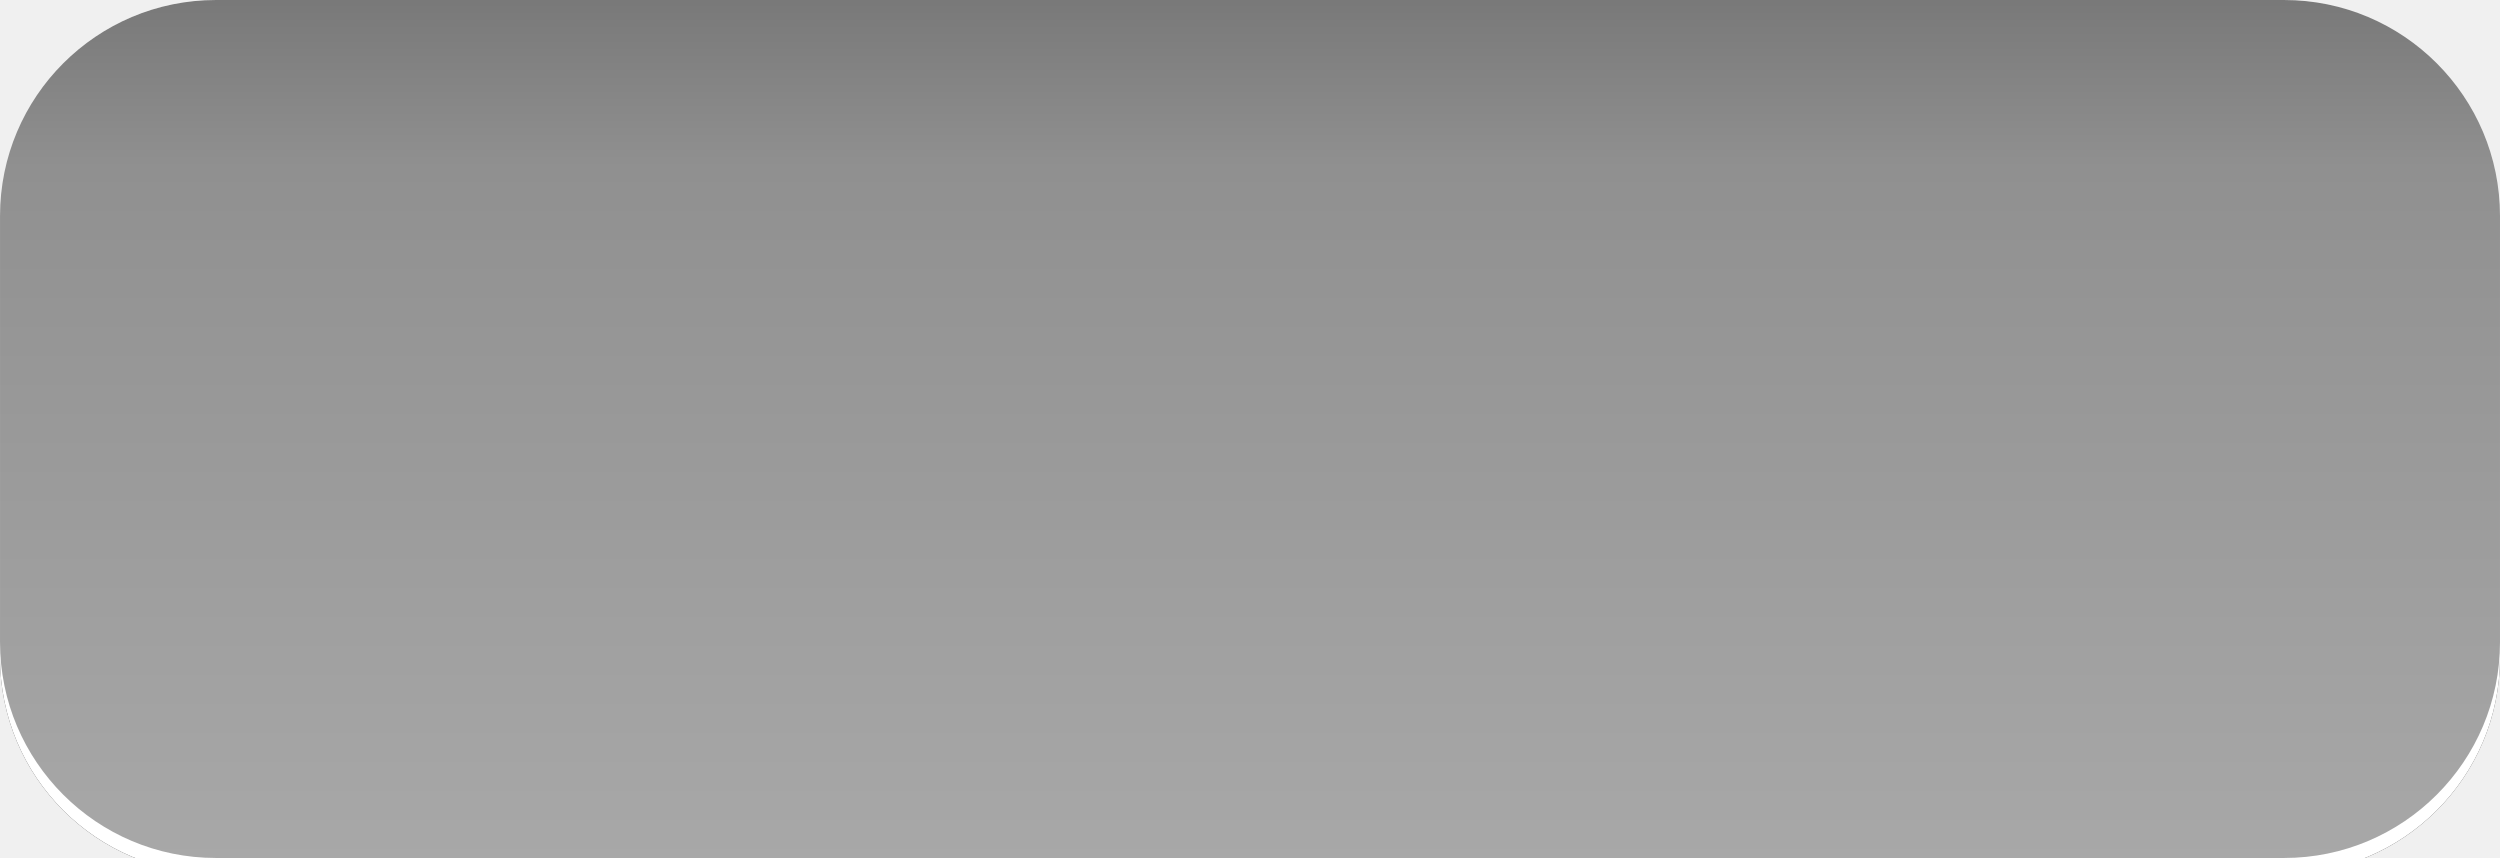
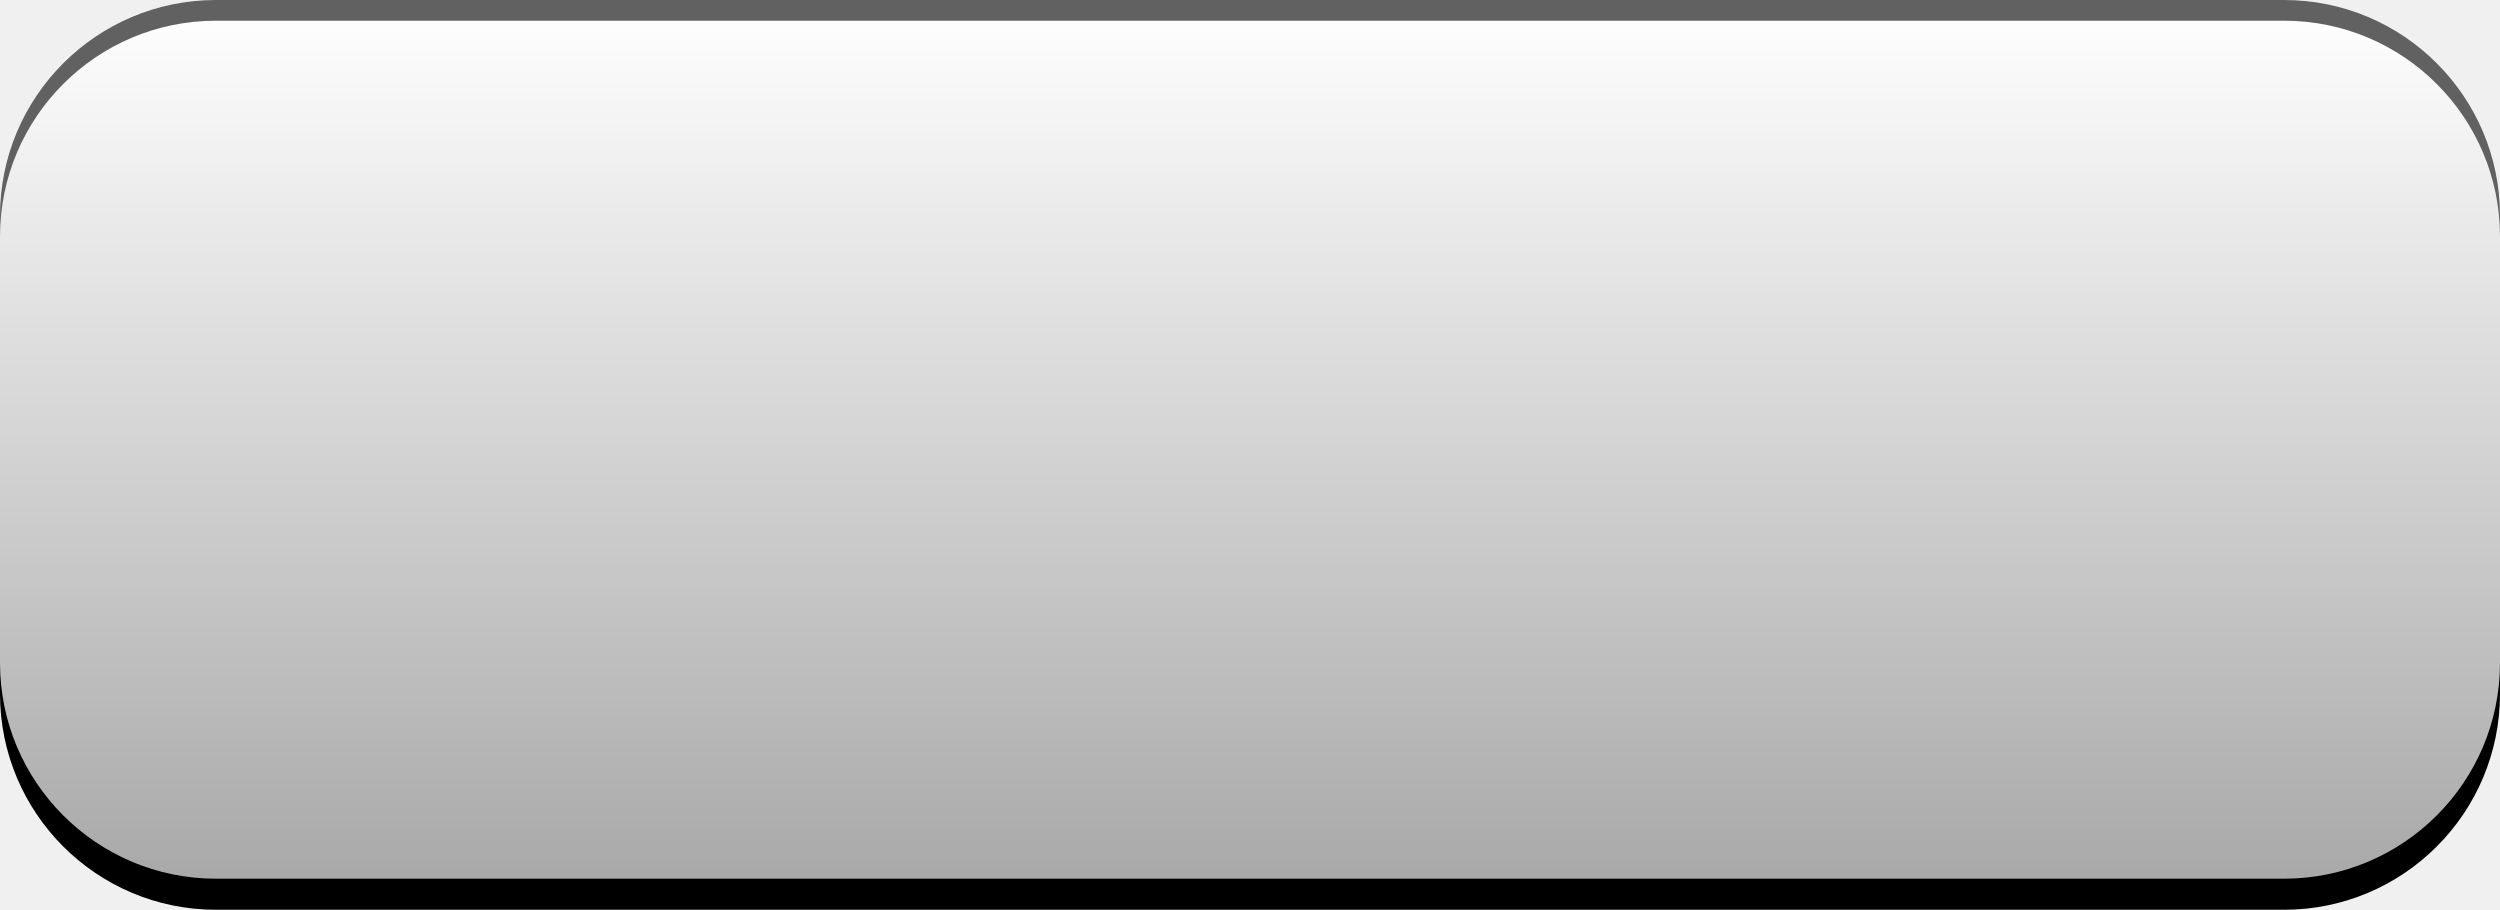
- <svg xmlns="http://www.w3.org/2000/svg" xmlns:xlink="http://www.w3.org/1999/xlink" width="68.137mm" height="23.384mm" viewBox="0 0 241.429 82.857" id="svg6194" version="1.1">
+ <svg xmlns="http://www.w3.org/2000/svg" xmlns:xlink="http://www.w3.org/1999/xlink" width="241.429" height="87.857" viewBox="0 0 241.429 87.857" id="svg6194" version="1.1">
  <defs id="defs6196">
-     <linearGradient xlink:href="#linearGradient6159" id="linearGradient6147" gradientUnits="userSpaceOnUse" gradientTransform="translate(-5.050758,-7.071066)" x1="-94.578" y1="155.65" x2="-94.578" y2="239.493" />
-     <linearGradient id="linearGradient6159">
-       <stop id="stop6161" offset="0" style="stop-color:#787878;stop-opacity:1" />
-       <stop style="stop-color:#909090;stop-opacity:1;" offset="0.199" id="stop6165" />
-       <stop id="stop6163" offset="1" style="stop-color:#a8a8a8;stop-opacity:1" />
+     <linearGradient id="linearGradient5895">
+       <stop style="stop-color:#ffffff;stop-opacity:1" offset="0" id="stop4179" />
+       <stop style="stop-color:#a9a9a9;stop-opacity:1" offset="1" id="stop4181" />
    </linearGradient>
    <radialGradient xlink:href="#linearGradient5938" id="radialGradient5944" cx="-98.622" cy="192.016" fx="-98.622" fy="192.016" r="120.714" gradientTransform="matrix(1.640154,0.00509028,-0.00183136,0.5900849,63.48503,79.2121)" gradientUnits="userSpaceOnUse" />
    <linearGradient id="linearGradient5938">
      <stop style="stop-color:#ffffff;stop-opacity:1" offset="0" id="stop5940" />
      <stop style="stop-color:#000000;stop-opacity:1" offset="1" id="stop5942" />
    </linearGradient>
-     <linearGradient xlink:href="#linearGradient5895" id="linearGradient5901" x1="-94.578" y1="155.65" x2="-94.578" y2="239.493" gradientUnits="userSpaceOnUse" gradientTransform="translate(-5.050758,-7.071066)" />
-     <linearGradient id="linearGradient5895">
-       <stop style="stop-color:#ffffff;stop-opacity:1;" offset="0" id="stop5897" />
-       <stop style="stop-color:#e4e4e4;stop-opacity:1" offset="1" id="stop5899" />
-     </linearGradient>
+     <linearGradient xlink:href="#linearGradient5895" id="linearGradient5901" x1="-94.578" y1="155.65" x2="-94.578" y2="239.493" gradientUnits="userSpaceOnUse" gradientTransform="translate(216.1727,-155.0584)" />
+     <linearGradient xlink:href="#linearGradient5895" id="linearGradient4185" gradientUnits="userSpaceOnUse" gradientTransform="translate(216.1727,-155.0584)" x1="-94.578" y1="155.65" x2="-94.578" y2="239.493" />
  </defs>
-   <g id="layer1" transform="translate(219.3365,-149.0718)">
-     <g id="normal">
-       <rect ry="20.854" y="150.587" x="-219.336" height="82.857" width="241.429" id="rect5893-7" style="opacity:1;fill:url(#radialGradient5944);fill-opacity:1;stroke:none;stroke-width:1;stroke-linecap:round;stroke-linejoin:round;stroke-miterlimit:4;stroke-dasharray:none;stroke-opacity:1" />
-       <rect ry="20.854" y="149.072" x="-219.336" height="82.857" width="241.429" id="rect5893" style="opacity:1;fill:url(#linearGradient5901);fill-opacity:1;stroke:none;stroke-width:1;stroke-linecap:round;stroke-linejoin:round;stroke-miterlimit:4;stroke-dasharray:none;stroke-opacity:1" />
-     </g>
-     <g id="pressed">
-       <rect ry="20.854" y="150.587" x="-219.336" height="82.857" width="241.429" id="rect5893-7-4" style="opacity:1;fill:#ffffff;fill-opacity:1;stroke:none;stroke-width:1;stroke-linecap:round;stroke-linejoin:round;stroke-miterlimit:4;stroke-dasharray:none;stroke-opacity:1" />
-       <rect ry="20.854" y="149.072" x="-219.336" height="82.857" width="241.429" id="rect5893-6" style="opacity:1;fill:url(#linearGradient6147);fill-opacity:1;stroke:none;stroke-width:1;stroke-linecap:round;stroke-linejoin:round;stroke-miterlimit:4;stroke-dasharray:none;stroke-opacity:1" />
-     </g>
+   <g id="normal">
+     <rect ry="20.854" y="5" x="0" height="82.857" width="241.429" id="rect5893-7" style="opacity:1;fill:url(#radialGradient5944);fill-opacity:1;stroke:none;stroke-width:1;stroke-linecap:round;stroke-linejoin:round;stroke-miterlimit:4;stroke-dasharray:none;stroke-opacity:1" />
+     <rect ry="20.854" y="0" x="0" height="82.857" width="241.429" id="rect5893" style="opacity:1;fill:url(#linearGradient5901);fill-opacity:1;stroke:none;stroke-width:1;stroke-linecap:round;stroke-linejoin:round;stroke-miterlimit:4;stroke-dasharray:none;stroke-opacity:1" />
+   </g>
+   <g id="pressed">
+     <rect style="opacity:1;fill:#616161;fill-opacity:1;stroke:none;stroke-width:1;stroke-linecap:round;stroke-linejoin:round;stroke-miterlimit:4;stroke-dasharray:none;stroke-opacity:1" id="rect4159" width="241.429" height="82.857" x="0" y="0" ry="20.854" />
+     <rect style="opacity:1;fill:url(#linearGradient4185);fill-opacity:1.0;stroke:none;stroke-width:1;stroke-linecap:round;stroke-linejoin:round;stroke-miterlimit:4;stroke-dasharray:none;stroke-opacity:1" id="rect4161" width="241.429" height="82.857" x="0" y="2" ry="20.854" />
  </g>
</svg>
